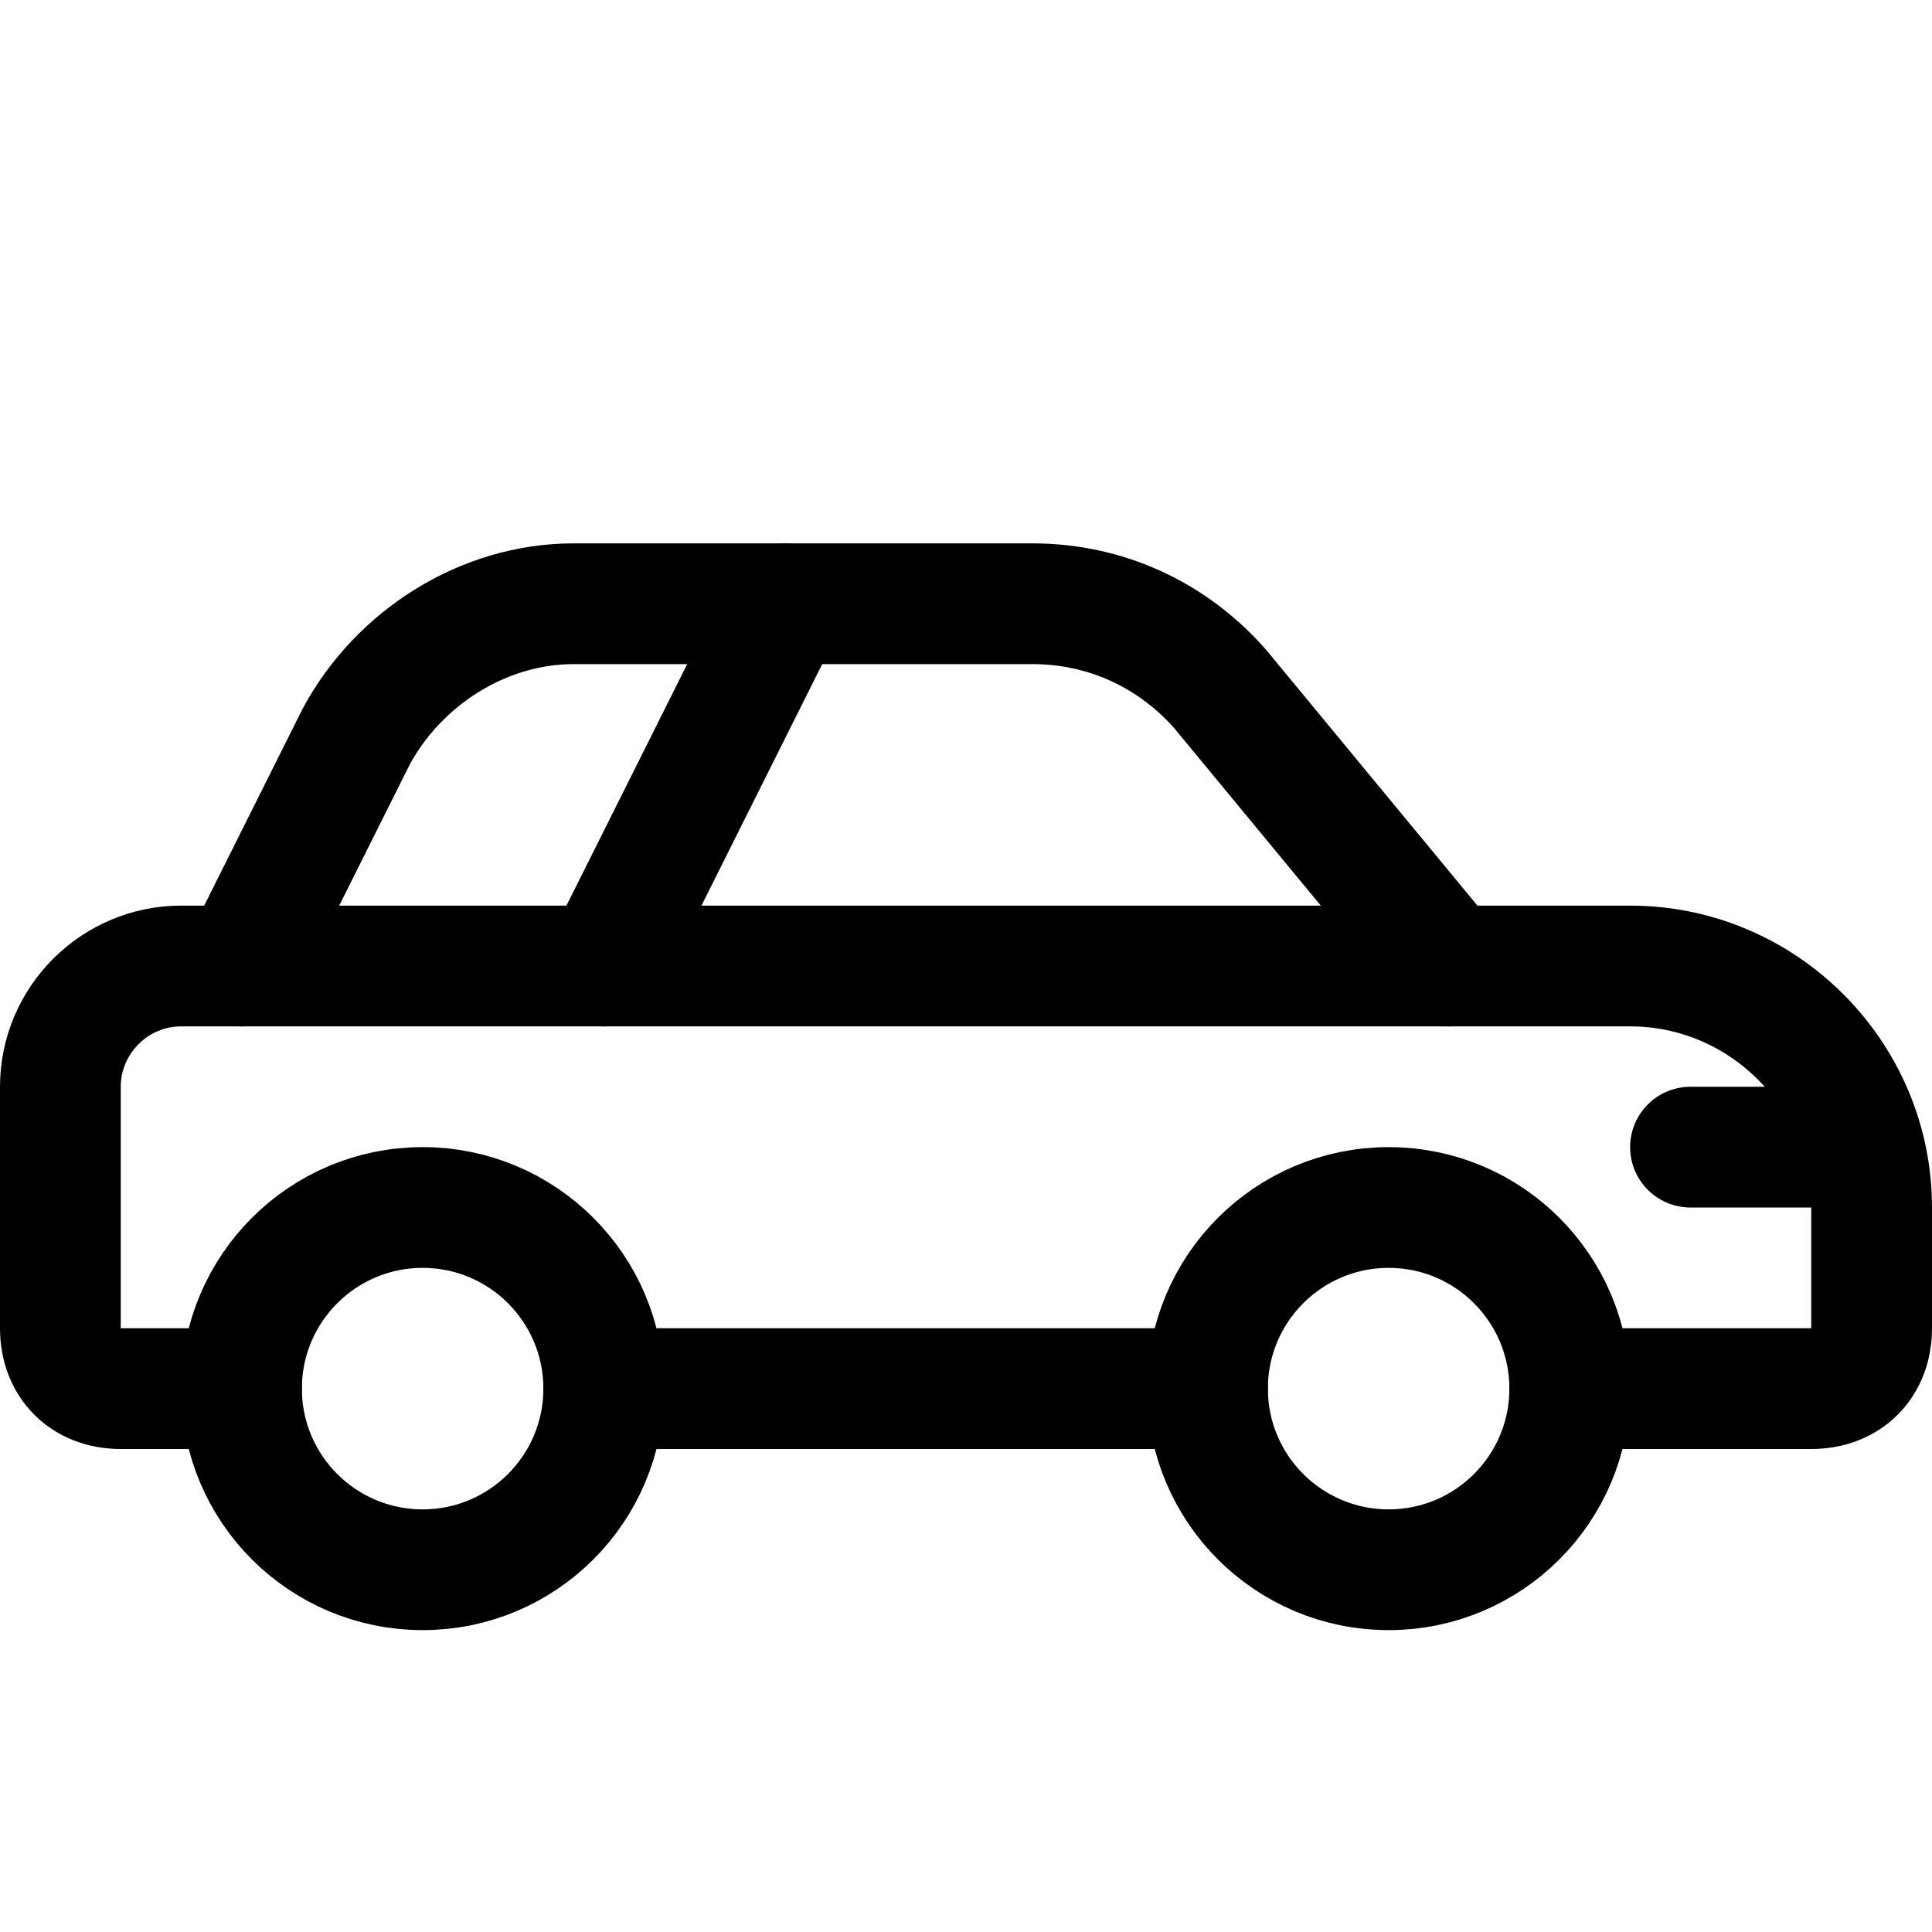
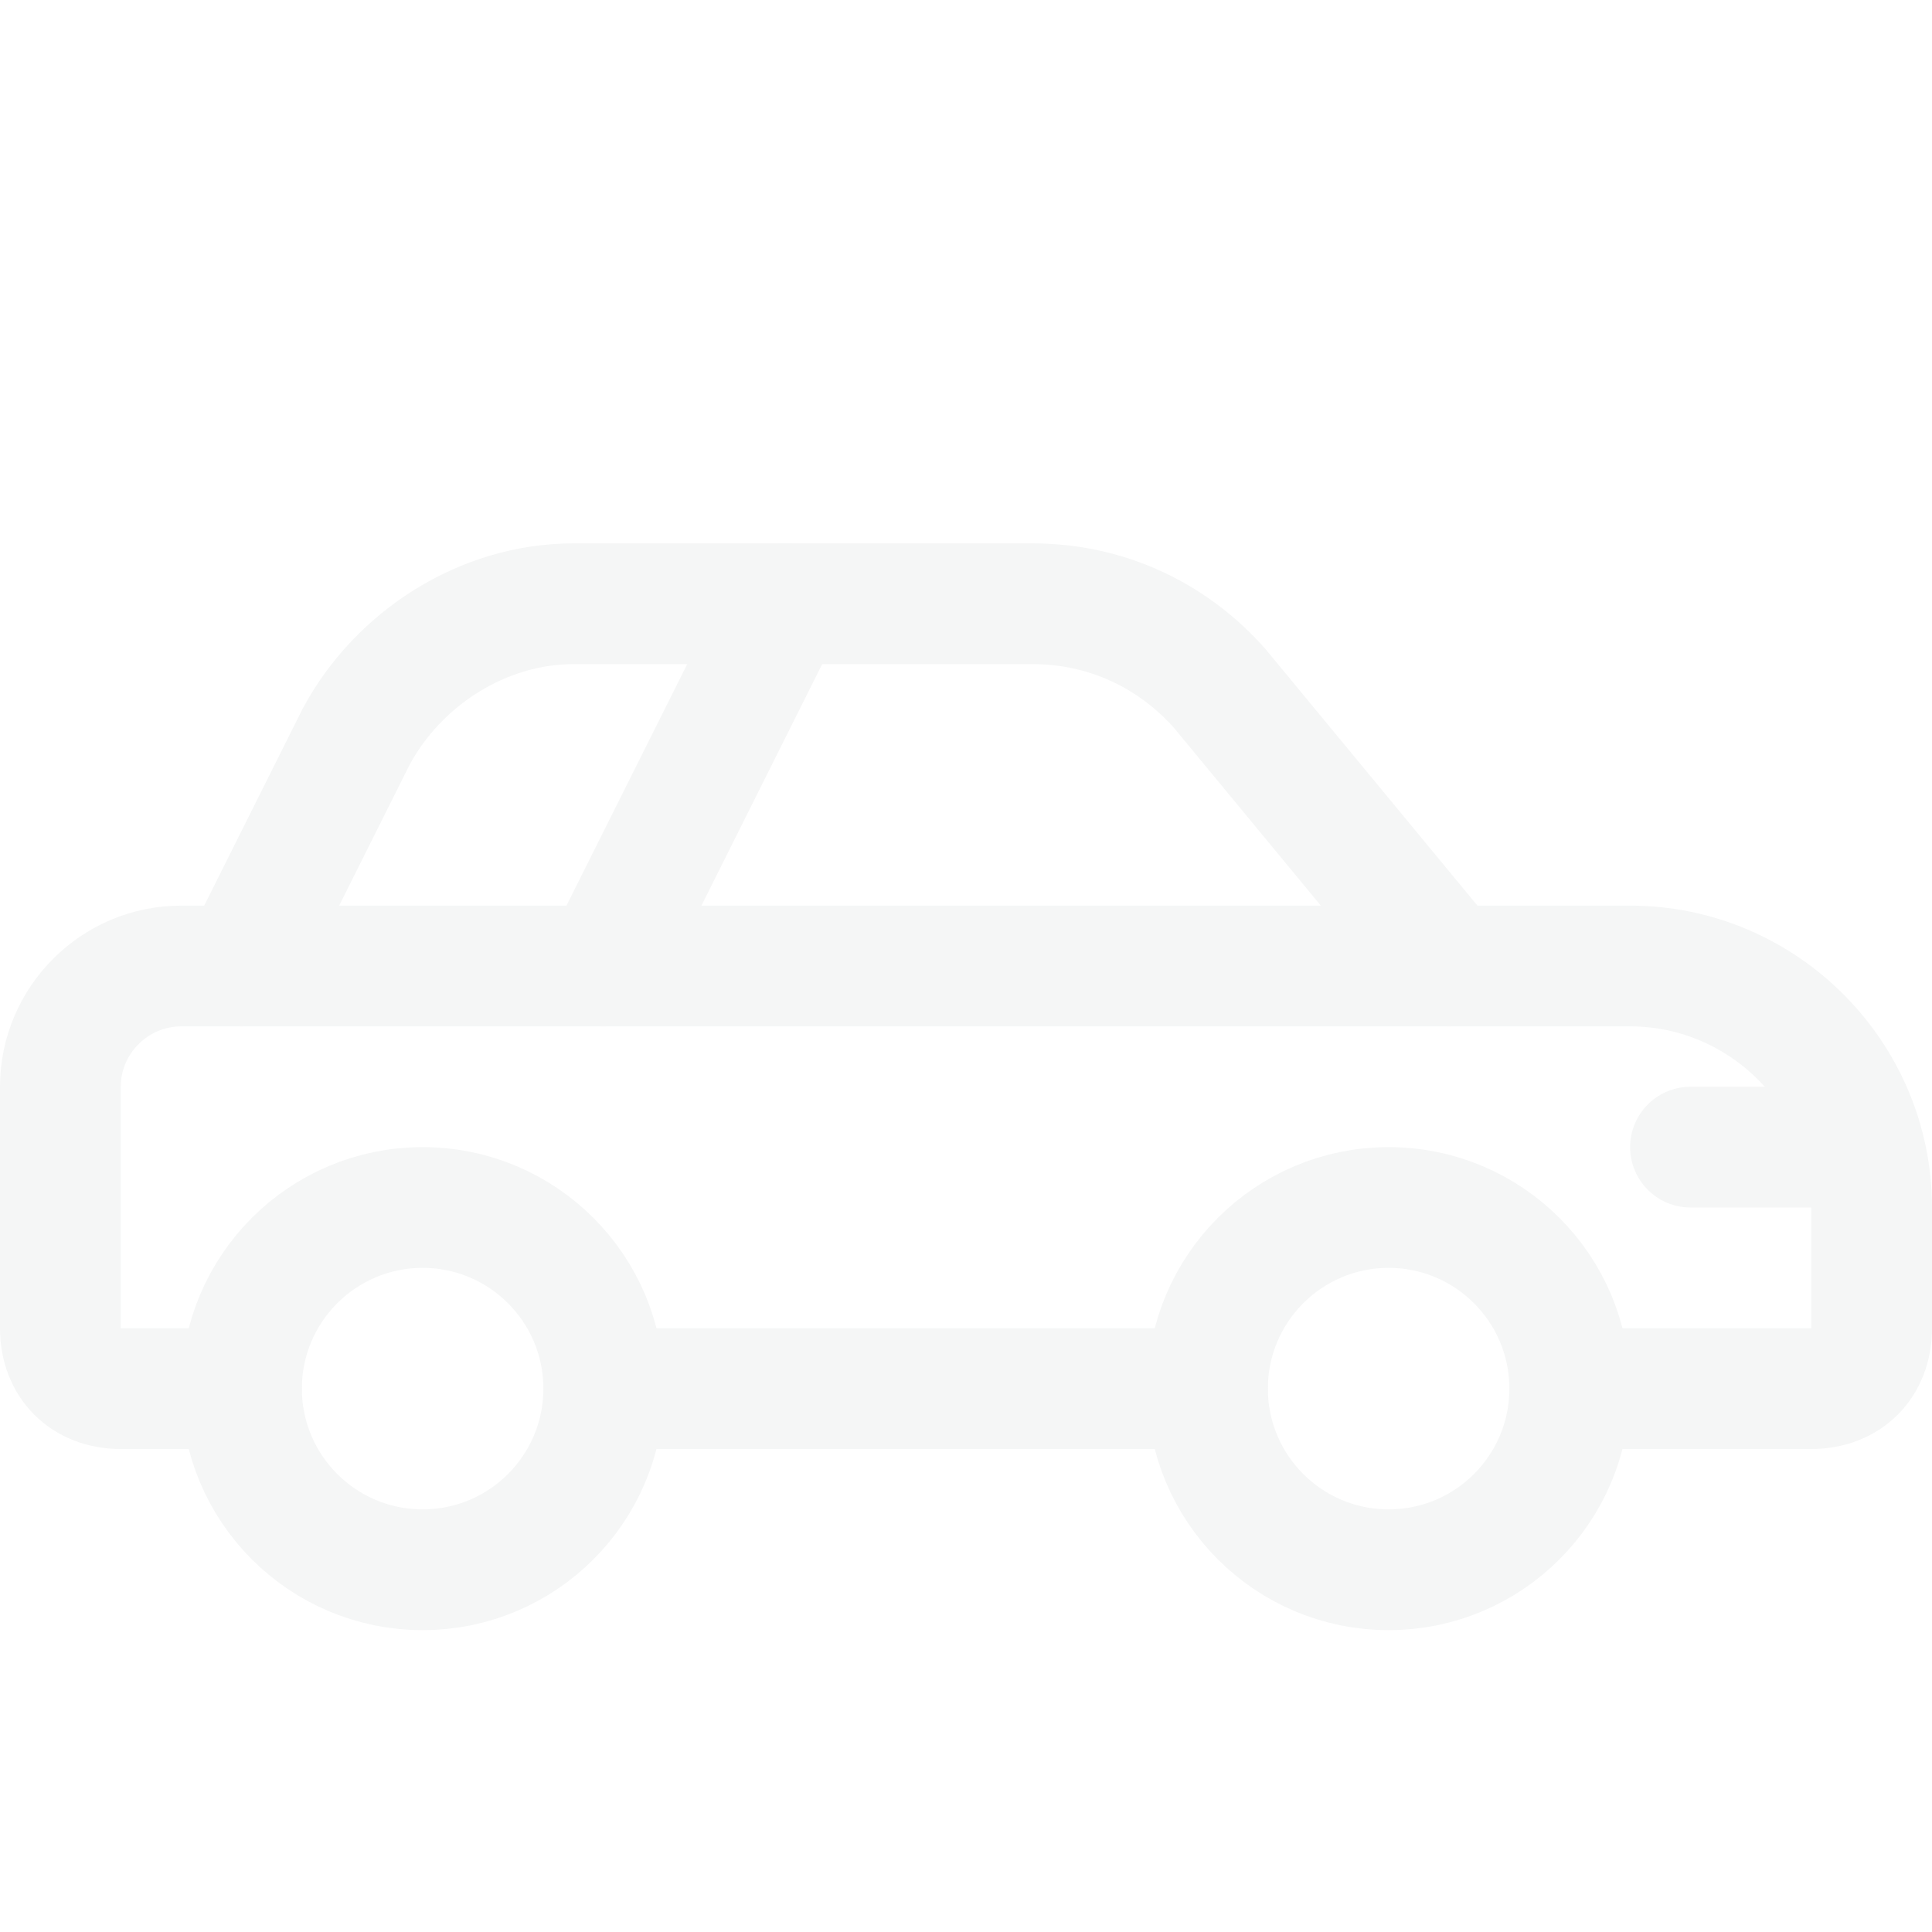
<svg xmlns="http://www.w3.org/2000/svg" version="1.1" id="Icons" x="0px" y="0px" viewBox="0 0 32 32" style="enable-background:new 0 0 32 32;" xml:space="preserve">
  <style type="text/css">
- 	.st0{fill:none;stroke:#000000;stroke-width:2;stroke-linecap:round;stroke-linejoin:round;stroke-miterlimit:10;}
- 	.st1{fill:none;stroke:#000000;stroke-width:2;stroke-linejoin:round;stroke-miterlimit:10;}
+ 	.st0{fill:none;stroke:#F5F6F6;stroke-width:2;stroke-linecap:round;stroke-linejoin:round;stroke-miterlimit:10;}
</style>
  <circle class="st0" cx="7" cy="23" r="3" />
  <circle class="st0" cx="23" cy="23" r="3" />
  <line class="st0" x1="28" y1="19" x2="30" y2="19" />
  <line class="st0" x1="4" y1="16" x2="24" y2="16" />
  <line class="st0" x1="13" y1="10" x2="10" y2="16" />
  <path class="st0" d="M26,23h4c0.6,0,1-0.4,1-1v-2c0-2.2-1.8-4-4-4h-3l-3.8-4.6c-0.8-0.9-1.9-1.4-3.1-1.4H9.5c-1.5,0-2.9,0.9-3.6,2.2  L4,16H3c-1.1,0-2,0.9-2,2v4c0,0.6,0.4,1,1,1h2" />
  <line class="st0" x1="10" y1="23" x2="20" y2="23" />
</svg>
